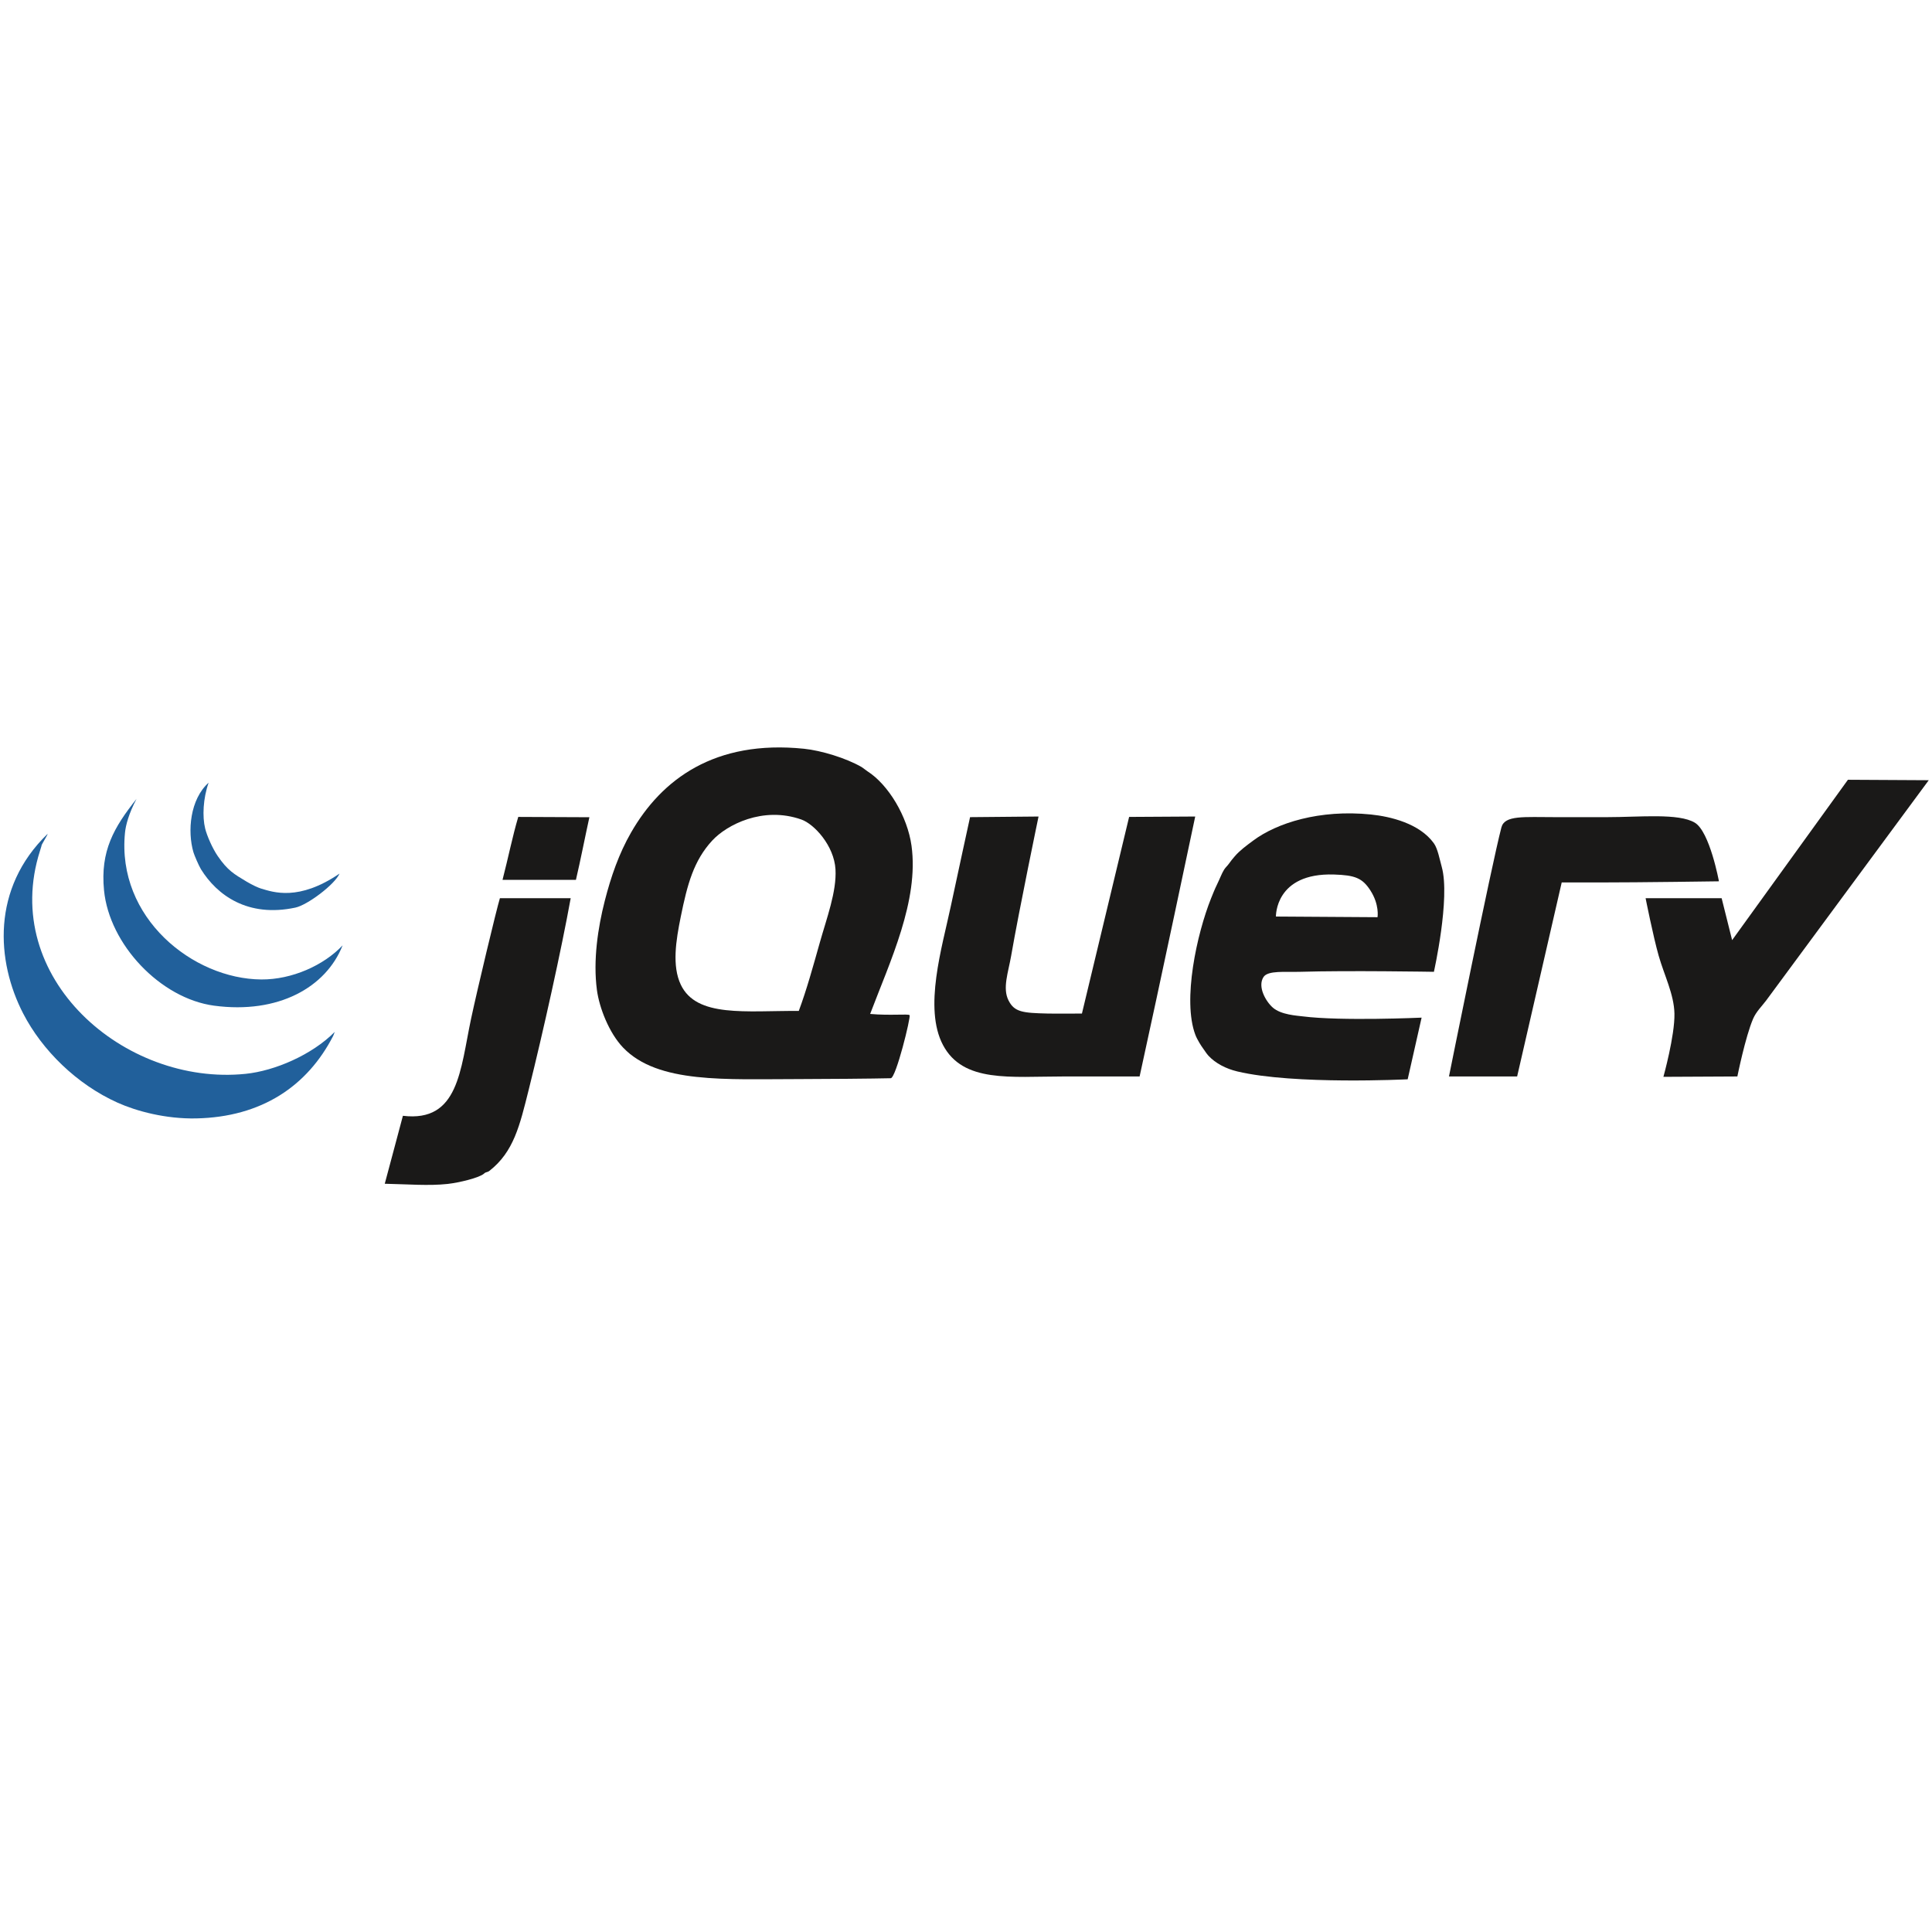
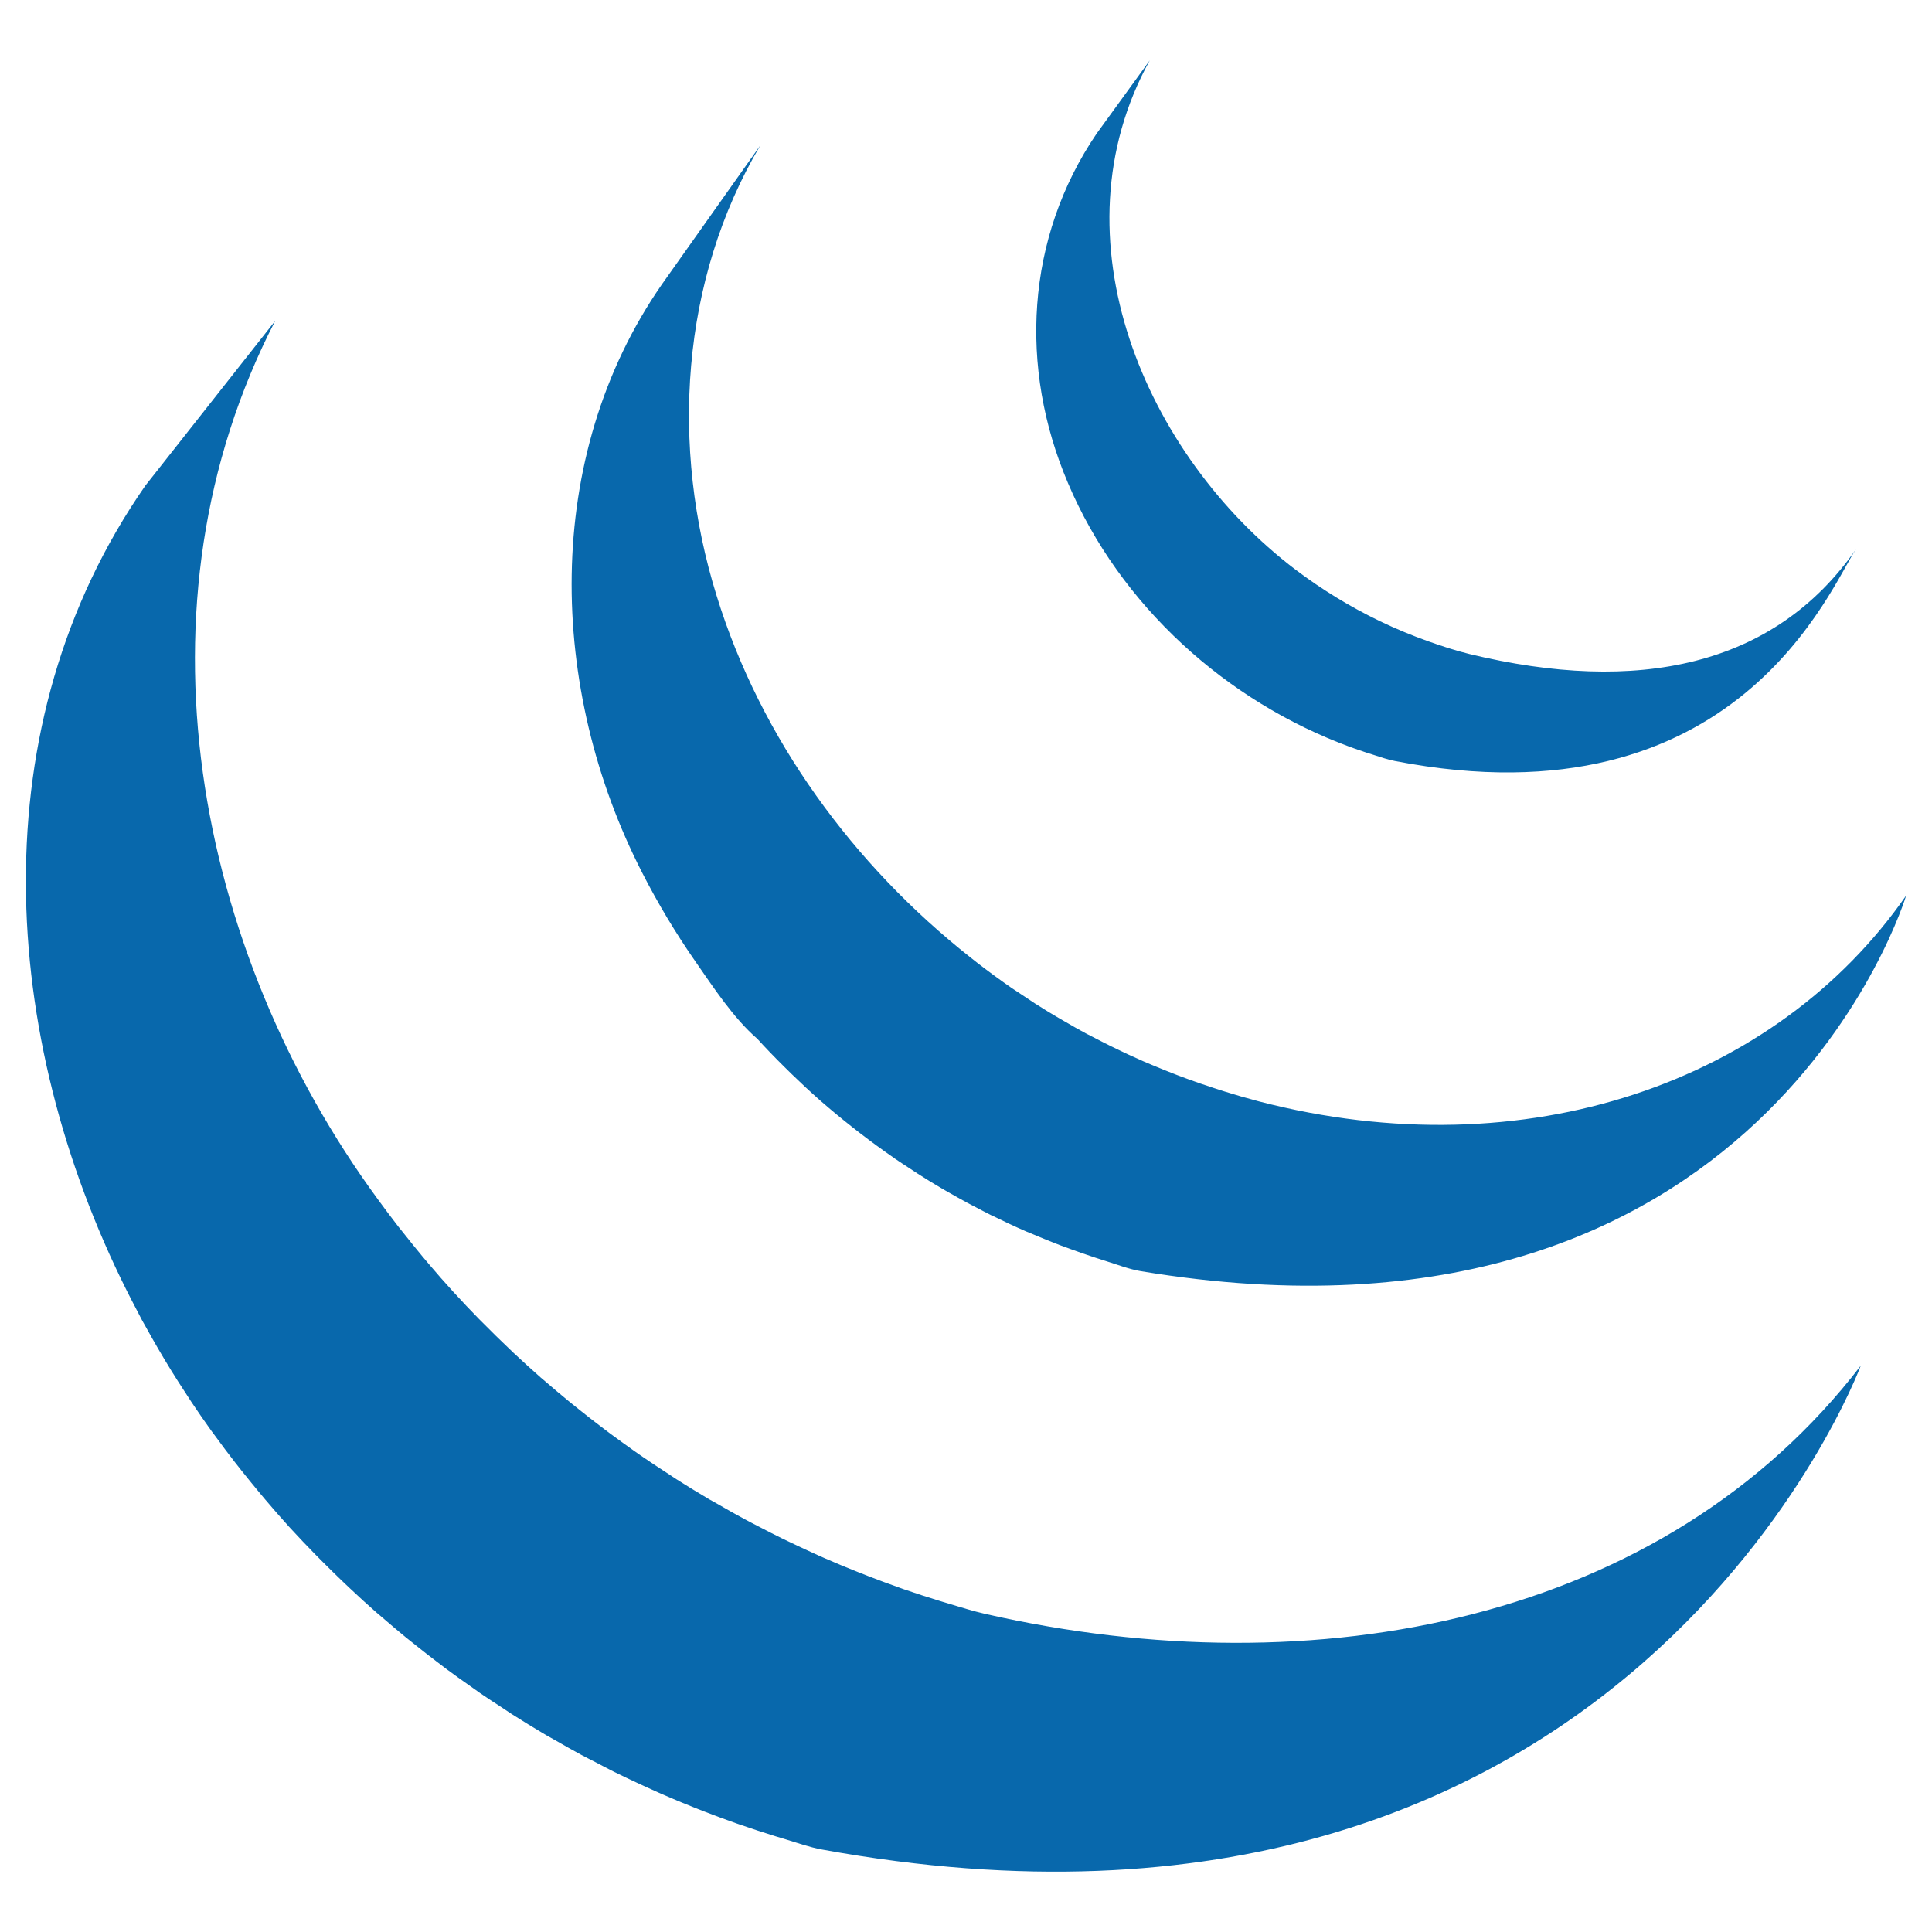
- <svg xmlns="http://www.w3.org/2000/svg" width="800px" height="800px" viewBox="0 -198 512 512" version="1.1">
-   <defs>
- 
- </defs>
-   <g stroke="none" stroke-width="1" fill="none" fill-rule="evenodd">
-     <g>
-       <path d="M489.718,8.646 L511.139,8.764 C511.139,8.764 471.314,62.728 468.062,67.126 C467.006,68.55 465.401,70.086 464.588,71.99 C462.531,76.776 460.419,87.275 460.419,87.275 L440.82,87.373 C440.82,87.373 443.87,76.429 443.744,70.6 C443.633,65.508 441.034,60.422 439.576,55.315 C438.102,50.146 436.101,40.029 436.101,40.029 L456.251,40.029 L459.03,51.146 L489.718,8.646" fill="#1A1918">
- 
- </path>
-       <path d="M449.157,20.027 C453.11,22.41 455.536,35.556 455.536,35.556 C455.536,35.556 434.852,35.861 423.596,35.861 L413.869,35.861 L402.057,87.275 L383.993,87.275 C383.993,87.275 395.235,31.401 397.889,21.271 C398.75,17.992 403.781,18.554 412.278,18.554 L425.847,18.554 C434.609,18.554 444.85,17.435 449.157,20.027" fill="#1A1918">
- 
- </path>
-       <path d="M365.06,45.067 C365.06,45.067 365.623,41.766 363.149,37.945 C361.037,34.687 359.086,33.929 353.527,33.756 C337.832,33.262 338.137,44.893 338.137,44.893 L365.06,45.067 L365.06,45.067 Z M382.082,31.748 C384.383,40.044 379.998,59.539 379.998,59.539 C379.998,59.539 357.104,59.157 344.564,59.539 C340.665,59.658 335.998,59.115 334.837,60.929 C333.204,63.471 335.434,67.384 337.324,69.037 C339.499,70.94 343.736,71.156 345.259,71.35 C355.437,72.643 376.74,71.684 376.74,71.684 L373.05,88.025 C373.05,88.025 342.946,89.533 327.889,85.94 C324.916,85.232 322.129,83.801 320.246,81.772 C319.732,81.217 319.287,80.46 318.8,79.806 C318.412,79.284 317.28,77.569 316.772,76.213 C313.333,67.049 317.175,49.492 320.941,40.085 C321.378,38.994 321.927,37.612 322.505,36.437 C323.227,34.972 323.838,33.318 324.415,32.442 C324.803,31.838 325.284,31.449 325.687,30.879 C326.152,30.205 326.693,29.552 327.194,28.969 C328.583,27.357 330.161,26.217 332.058,24.801 C338.331,20.103 349.684,16.456 363.323,17.852 C368.458,18.38 376.212,20.214 379.998,25.495 C381.012,26.906 381.513,29.705 382.082,31.748 L382.082,31.748 L382.082,31.748 Z" fill="#1A1918">
- 
- </path>
-       <path d="M299.229,18.491 L316.745,18.387 C316.745,18.387 306.983,64.694 302.008,87.275 L281.859,87.275 C267.776,87.275 255.235,89.019 249.899,78.937 C244.723,69.148 249.663,53.05 251.983,42.113 C253.623,34.374 257.077,18.554 257.077,18.554 L275.225,18.387 C275.225,18.387 270.097,43.017 267.963,55.315 C267.199,59.72 265.623,63.868 267.269,67.126 C268.832,70.225 271.021,70.447 277.69,70.6 C279.803,70.649 286.723,70.6 286.723,70.6 L299.229,18.491" fill="#1A1918">
- 
- </path>
-       <path d="M217.244,51.84 C219.078,45.324 221.753,38.258 221.413,32.386 C221.045,26.106 215.779,20.388 212.381,19.186 C202.147,15.573 192.566,20.624 188.758,24.744 C183.832,30.08 182.164,36.313 180.42,44.893 C179.122,51.264 178.058,57.989 180.42,62.957 C184.602,71.74 197.644,69.822 211.686,69.906 C213.77,64.32 215.493,58.045 217.244,51.84 L217.244,51.84 L217.244,51.84 Z M241.562,26.134 C243.563,40.682 235.886,56.74 230.598,70.704 C235.99,71.191 240.715,70.629 241.055,71.031 C241.409,71.552 237.441,87.699 236.058,87.74 C231.779,87.852 217.599,87.97 211.686,87.97 C192.391,87.97 174.341,89.227 165.136,79.633 C161.398,75.735 158.813,69.05 158.187,64.347 C157.145,56.496 158.451,47.852 160.272,40.725 C161.919,34.29 164.03,28.218 167.22,22.659 C175.328,8.507 189.432,-1.998 213.075,0.427 C217.661,0.899 224.247,2.907 228.361,5.29 C228.645,5.457 229.64,6.249 229.868,6.388 C235.427,9.925 240.492,18.366 241.562,26.134 L241.562,26.134 L241.562,26.134 Z" fill="#1A1918">
- 
- </path>
-       <path d="M156.193,18.574 C155.026,23.889 153.859,29.914 152.629,35.166 L133.175,35.166 C134.682,29.344 135.836,23.556 137.344,18.491 C143.569,18.491 149.357,18.574 156.193,18.574" fill="#1A1918">
- 
- </path>
-       <path d="M132.48,40.029 L151.239,40.029 C148.787,53.606 143.931,75.505 140.123,90.749 C137.74,100.288 136.149,107.25 129.701,112.287 C129.124,112.739 128.792,112.524 128.312,112.982 C127.123,114.115 121.627,115.429 118.585,115.761 C113.638,116.297 108.045,115.831 101.965,115.706 C103.556,109.891 105.356,102.908 106.774,97.697 C121.593,99.49 121.969,85.482 124.838,71.99 C126.498,64.194 131.529,43.156 132.48,40.029" fill="#1A1918">
- 
- </path>
-       <g transform="translate(0, 8.827586)" fill="#21609B">
-         <path d="M88.708,66.637 L88.306,67.678 C81.455,81.018 69.317,89.203 52.003,89.564 C43.909,89.73 36.197,87.654 31.159,85.395 C20.287,80.511 11.142,71.451 6.148,61.773 C-1.016,47.898 -2.308,28.596 12.588,14.18 C12.818,14.18 10.781,17.306 11.011,17.306 L10.601,18.64 C-0.133,52.247 32.938,81.046 65.086,77.752 C72.812,76.961 82.664,72.73 88.708,66.637">
- 
- </path>
-         <path d="M69.254,52.74 C77.342,52.796 85.79,49.016 90.793,43.708 C86.416,54.818 73.744,61.96 56.749,59.688 C42.52,57.784 28.964,43.465 27.568,29.117 C26.547,18.675 30.186,12.443 36.183,4.884 C34.099,8.837 33.32,11.887 33.126,13.832 C30.848,36.42 51.17,52.622 69.254,52.74">
- 
- </path>
-         <path d="M89.981,24.685 C88.723,27.569 81.484,33.015 78.287,33.696 C65.628,36.392 57.521,30.389 53.274,23.559 C52.643,22.538 51.476,19.752 51.267,19.043 C49.62,13.443 50.377,4.974 55.29,0.589 C53.81,4.758 53.594,9.6 54.373,12.748 C54.845,14.652 56.283,17.974 57.722,20.064 C60.34,23.872 62.001,24.797 65.364,26.818 C66.879,27.728 68.504,28.458 69.206,28.659 C72.395,29.597 79.128,32.071 89.981,24.685">
- 
- </path>
-       </g>
-     </g>
-   </g>
+ <svg xmlns="http://www.w3.org/2000/svg" width="512" height="512" viewBox="0 0 128 128">
+   <path fill="#0868AC" d="M9.625 32.181C-1.404 48.032-.031 68.657 8.394 85.501c.2.404.41.801.617 1.198l.394.759l.246.437l.439.786c.262.461.53.92.804 1.379l.459.756c.304.491.615.976.933 1.46l.398.614c.439.655.888 1.309 1.352 1.951l.039.05l.228.308c.401.553.814 1.099 1.232 1.639l.464.59c.373.469.752.935 1.138 1.399l.435.52a75.27 75.27 0 0 0 1.586 1.812l.033.033l.061.068a80.44 80.44 0 0 0 1.612 1.699l.517.521c.423.426.853.845 1.287 1.262l.527.5c.58.547 1.166 1.083 1.764 1.607l.028.022l.307.262c.527.456 1.063.909 1.603 1.353l.664.529c.441.354.887.702 1.336 1.044l.714.543c.496.365.995.724 1.499 1.075l.546.387l.15.107c.478.329.967.646 1.456.963l.63.42c.75.474 1.51.943 2.279 1.396l.63.355c.565.326 1.134.646 1.71.959c.312.168.632.327.946.488c.407.213.811.429 1.225.636l.283.137l.501.242c.641.306 1.287.607 1.94.897l.41.184a66.92 66.92 0 0 0 2.263.941l.551.217c.704.271 1.418.539 2.135.791l.268.093c.787.275 1.581.53 2.381.779l.575.172c.814.245 1.619.538 2.458.693c53.339 9.727 68.833-32.053 68.833-32.053c-13.013 16.953-36.111 21.425-57.996 16.446c-.829-.187-1.633-.446-2.442-.685l-.609-.185a72.498 72.498 0 0 1-2.352-.765l-.323-.117a72.245 72.245 0 0 1-2.074-.769l-.582-.229c-.752-.297-1.5-.607-2.239-.931l-.447-.198a92.857 92.857 0 0 1-1.889-.879l-.546-.262c-.491-.239-.977-.493-1.461-.743c-.324-.171-.654-.332-.975-.51a58.591 58.591 0 0 1-1.751-.982l-.591-.33a81.221 81.221 0 0 1-2.28-1.397l-.615-.41a59.283 59.283 0 0 1-1.623-1.079l-.522-.367a89.287 89.287 0 0 1-1.534-1.109l-.679-.514a64.473 64.473 0 0 1-1.384-1.082l-.617-.495a82.693 82.693 0 0 1-1.724-1.453l-.189-.159a83.466 83.466 0 0 1-1.812-1.647l-.511-.491c-.441-.42-.875-.843-1.302-1.277l-.51-.509a70.541 70.541 0 0 1-1.598-1.69l-.079-.084a67.39 67.39 0 0 1-1.621-1.844l-.424-.504a70.602 70.602 0 0 1-1.167-1.442l-.427-.532a78.406 78.406 0 0 1-1.347-1.794c-12.15-16.574-16.516-39.432-6.805-58.204m25.629-2.434c-7.977 11.478-7.543 26.844-1.321 38.983a50.581 50.581 0 0 0 3.528 5.889c1.195 1.713 2.52 3.751 4.106 5.127a48.111 48.111 0 0 0 1.79 1.858l.472.465a51.69 51.69 0 0 0 1.828 1.698l.074.064l.018.018a55.268 55.268 0 0 0 2.135 1.767l.485.378a54.08 54.08 0 0 0 2.233 1.631l.065.049c.336.232.678.448 1.019.672l.483.319c.544.349 1.095.689 1.655 1.015l.235.136c.483.278.972.552 1.463.818l.521.271c.339.177.678.358 1.023.53l.155.07c.703.346 1.412.68 2.136.995l.472.194c.579.246 1.164.486 1.75.71l.75.275c.533.198 1.068.378 1.607.559l.727.233c.767.238 1.525.539 2.324.672c41.183 6.823 50.691-24.886 50.691-24.886c-8.57 12.343-25.168 18.233-42.879 13.635a50.376 50.376 0 0 1-2.333-.674l-.701-.227a45.423 45.423 0 0 1-1.631-.562l-.736-.274a56.418 56.418 0 0 1-1.756-.708l-.473-.2a47.728 47.728 0 0 1-2.148-.999c-.363-.177-.72-.364-1.078-.548l-.622-.32a44.502 44.502 0 0 1-1.363-.77l-.326-.185a47.844 47.844 0 0 1-1.651-1.008l-.498-.332a61.759 61.759 0 0 1-1.069-.707a57.456 57.456 0 0 1-2.226-1.628l-.501-.395c-7.752-6.12-13.898-14.486-16.819-23.971c-3.062-9.836-2.402-20.878 2.903-29.84m22.278-.775c-4.702 6.92-5.164 15.514-1.901 23.156c3.441 8.113 10.491 14.476 18.72 17.495c.339.125.679.237 1.022.354l.451.143c.485.152.966.329 1.467.424c22.74 4.394 28.908-11.669 30.549-14.034c-5.402 7.779-14.482 9.646-25.623 6.942c-.88-.213-1.847-.531-2.695-.832a33.242 33.242 0 0 1-3.201-1.329a33.215 33.215 0 0 1-5.612-3.424c-9.969-7.565-16.162-21.994-9.657-33.745" />
</svg>
